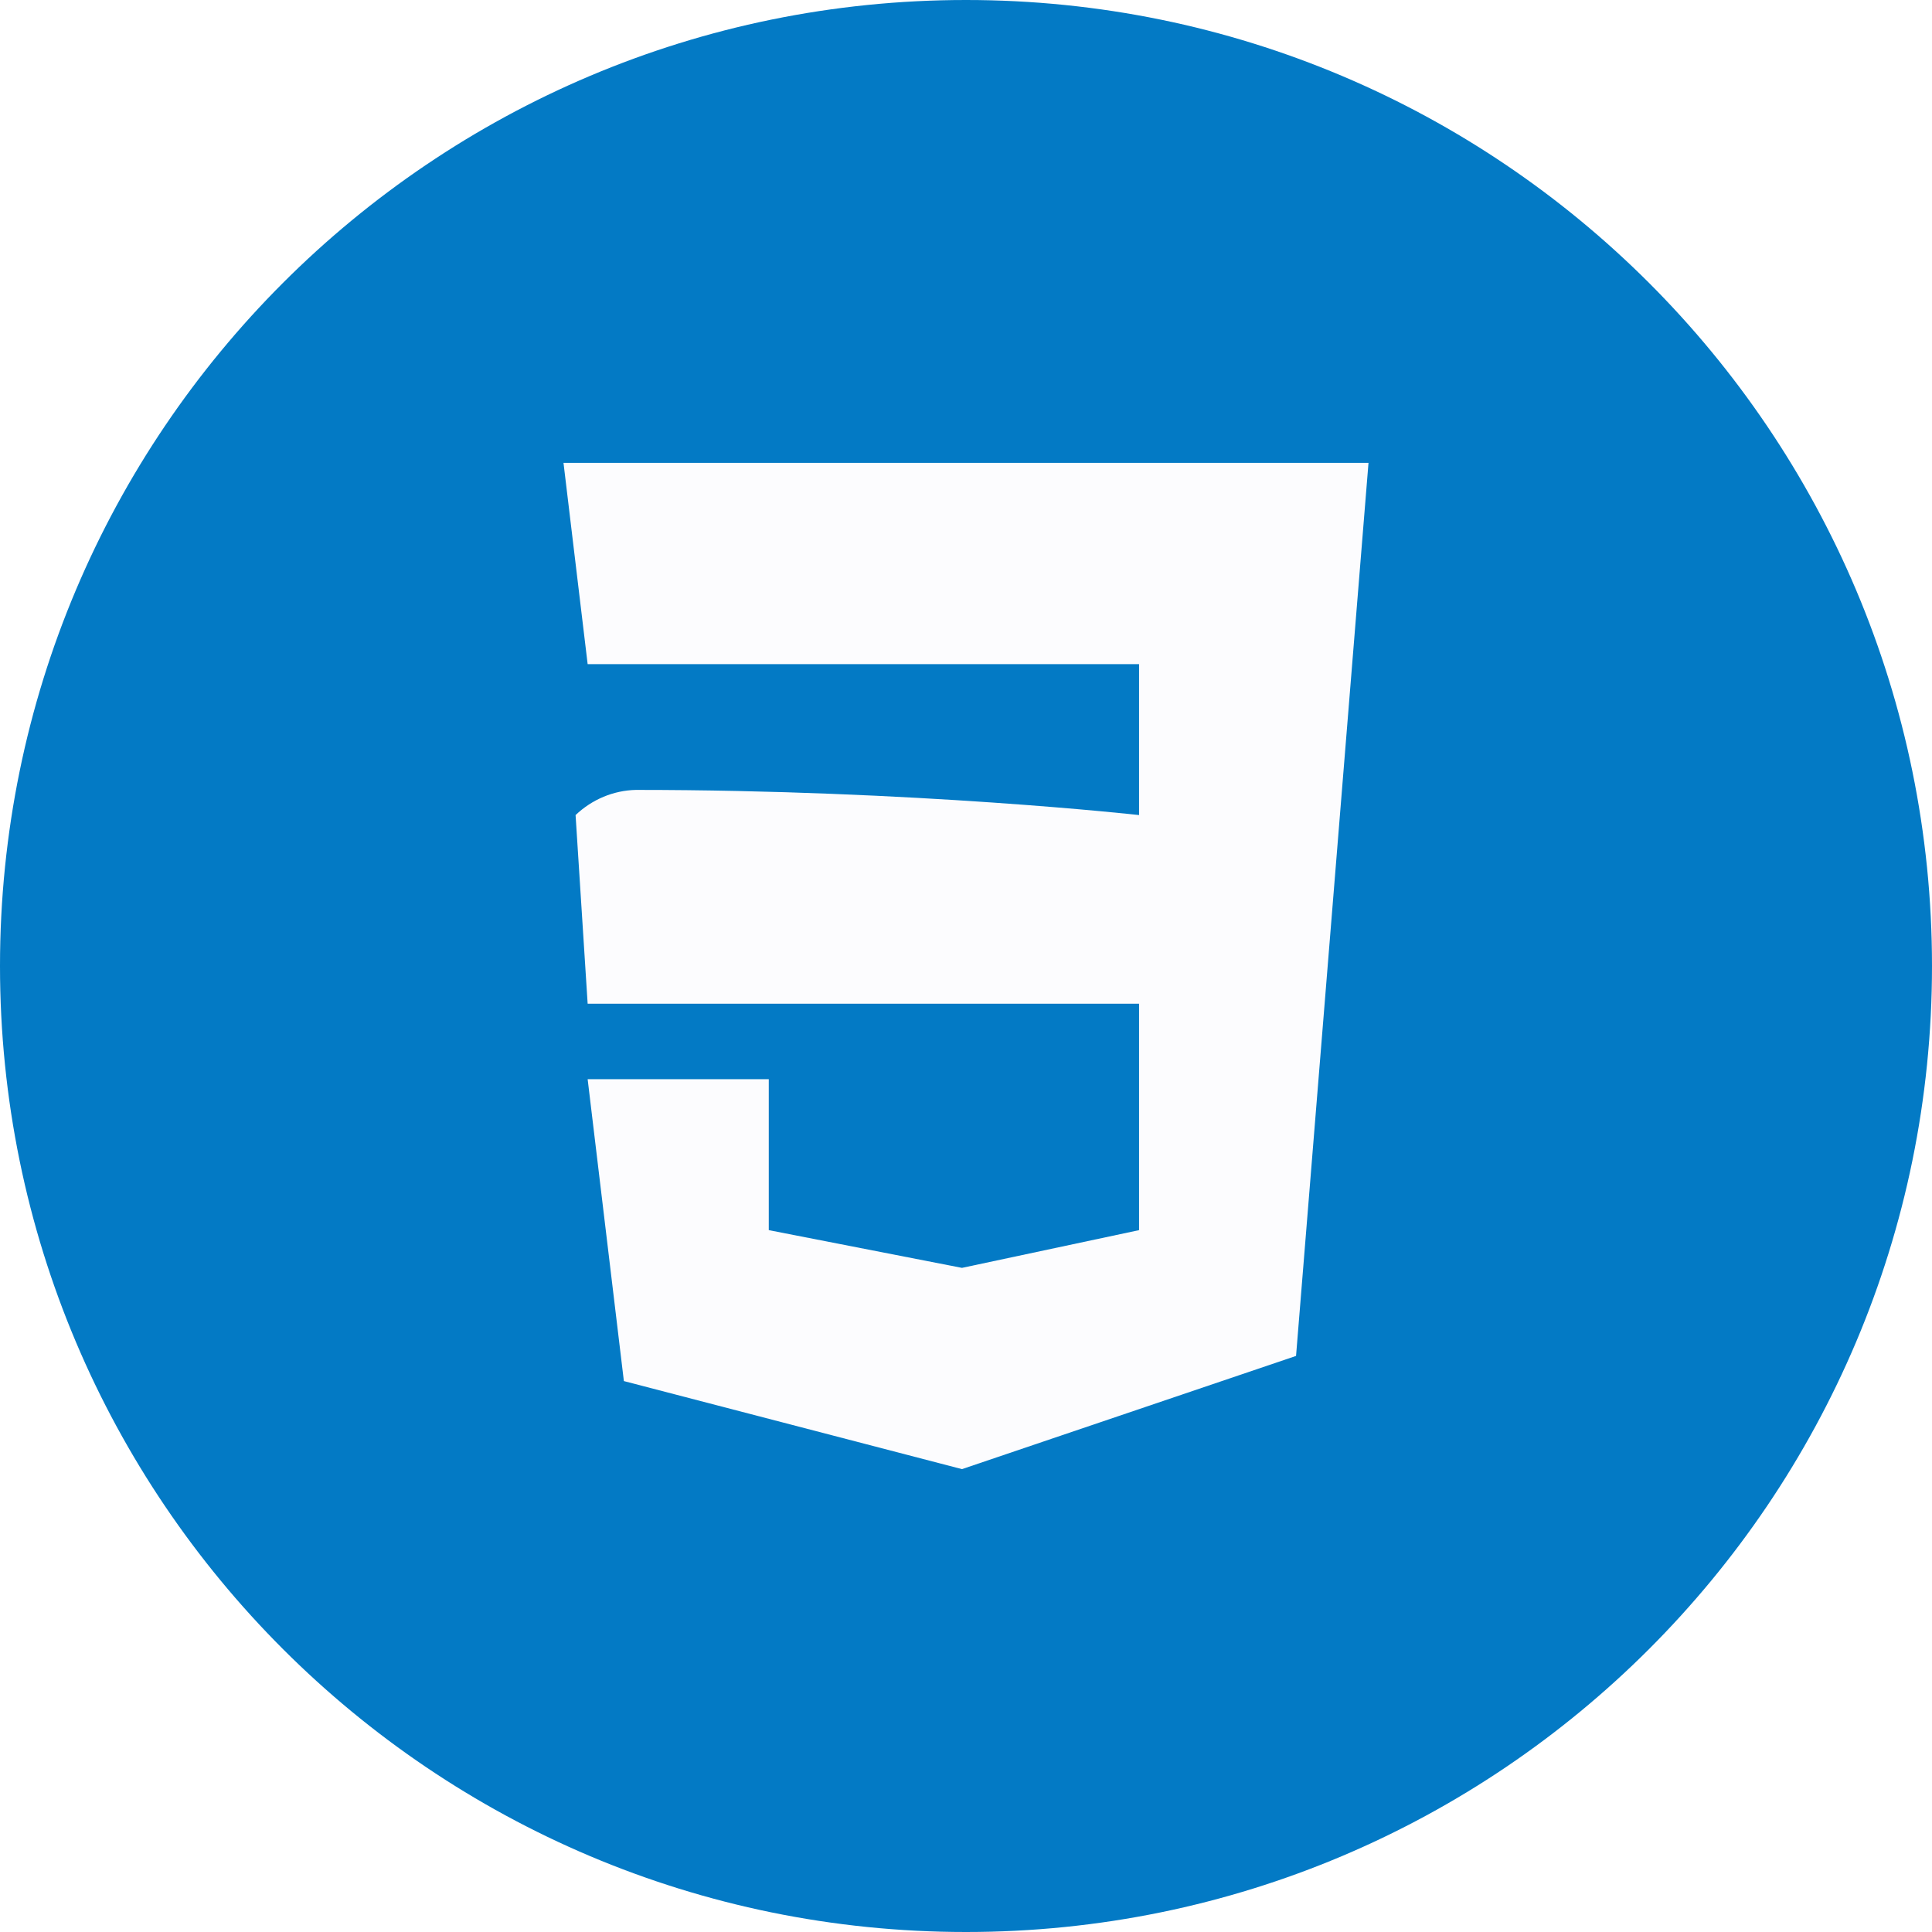
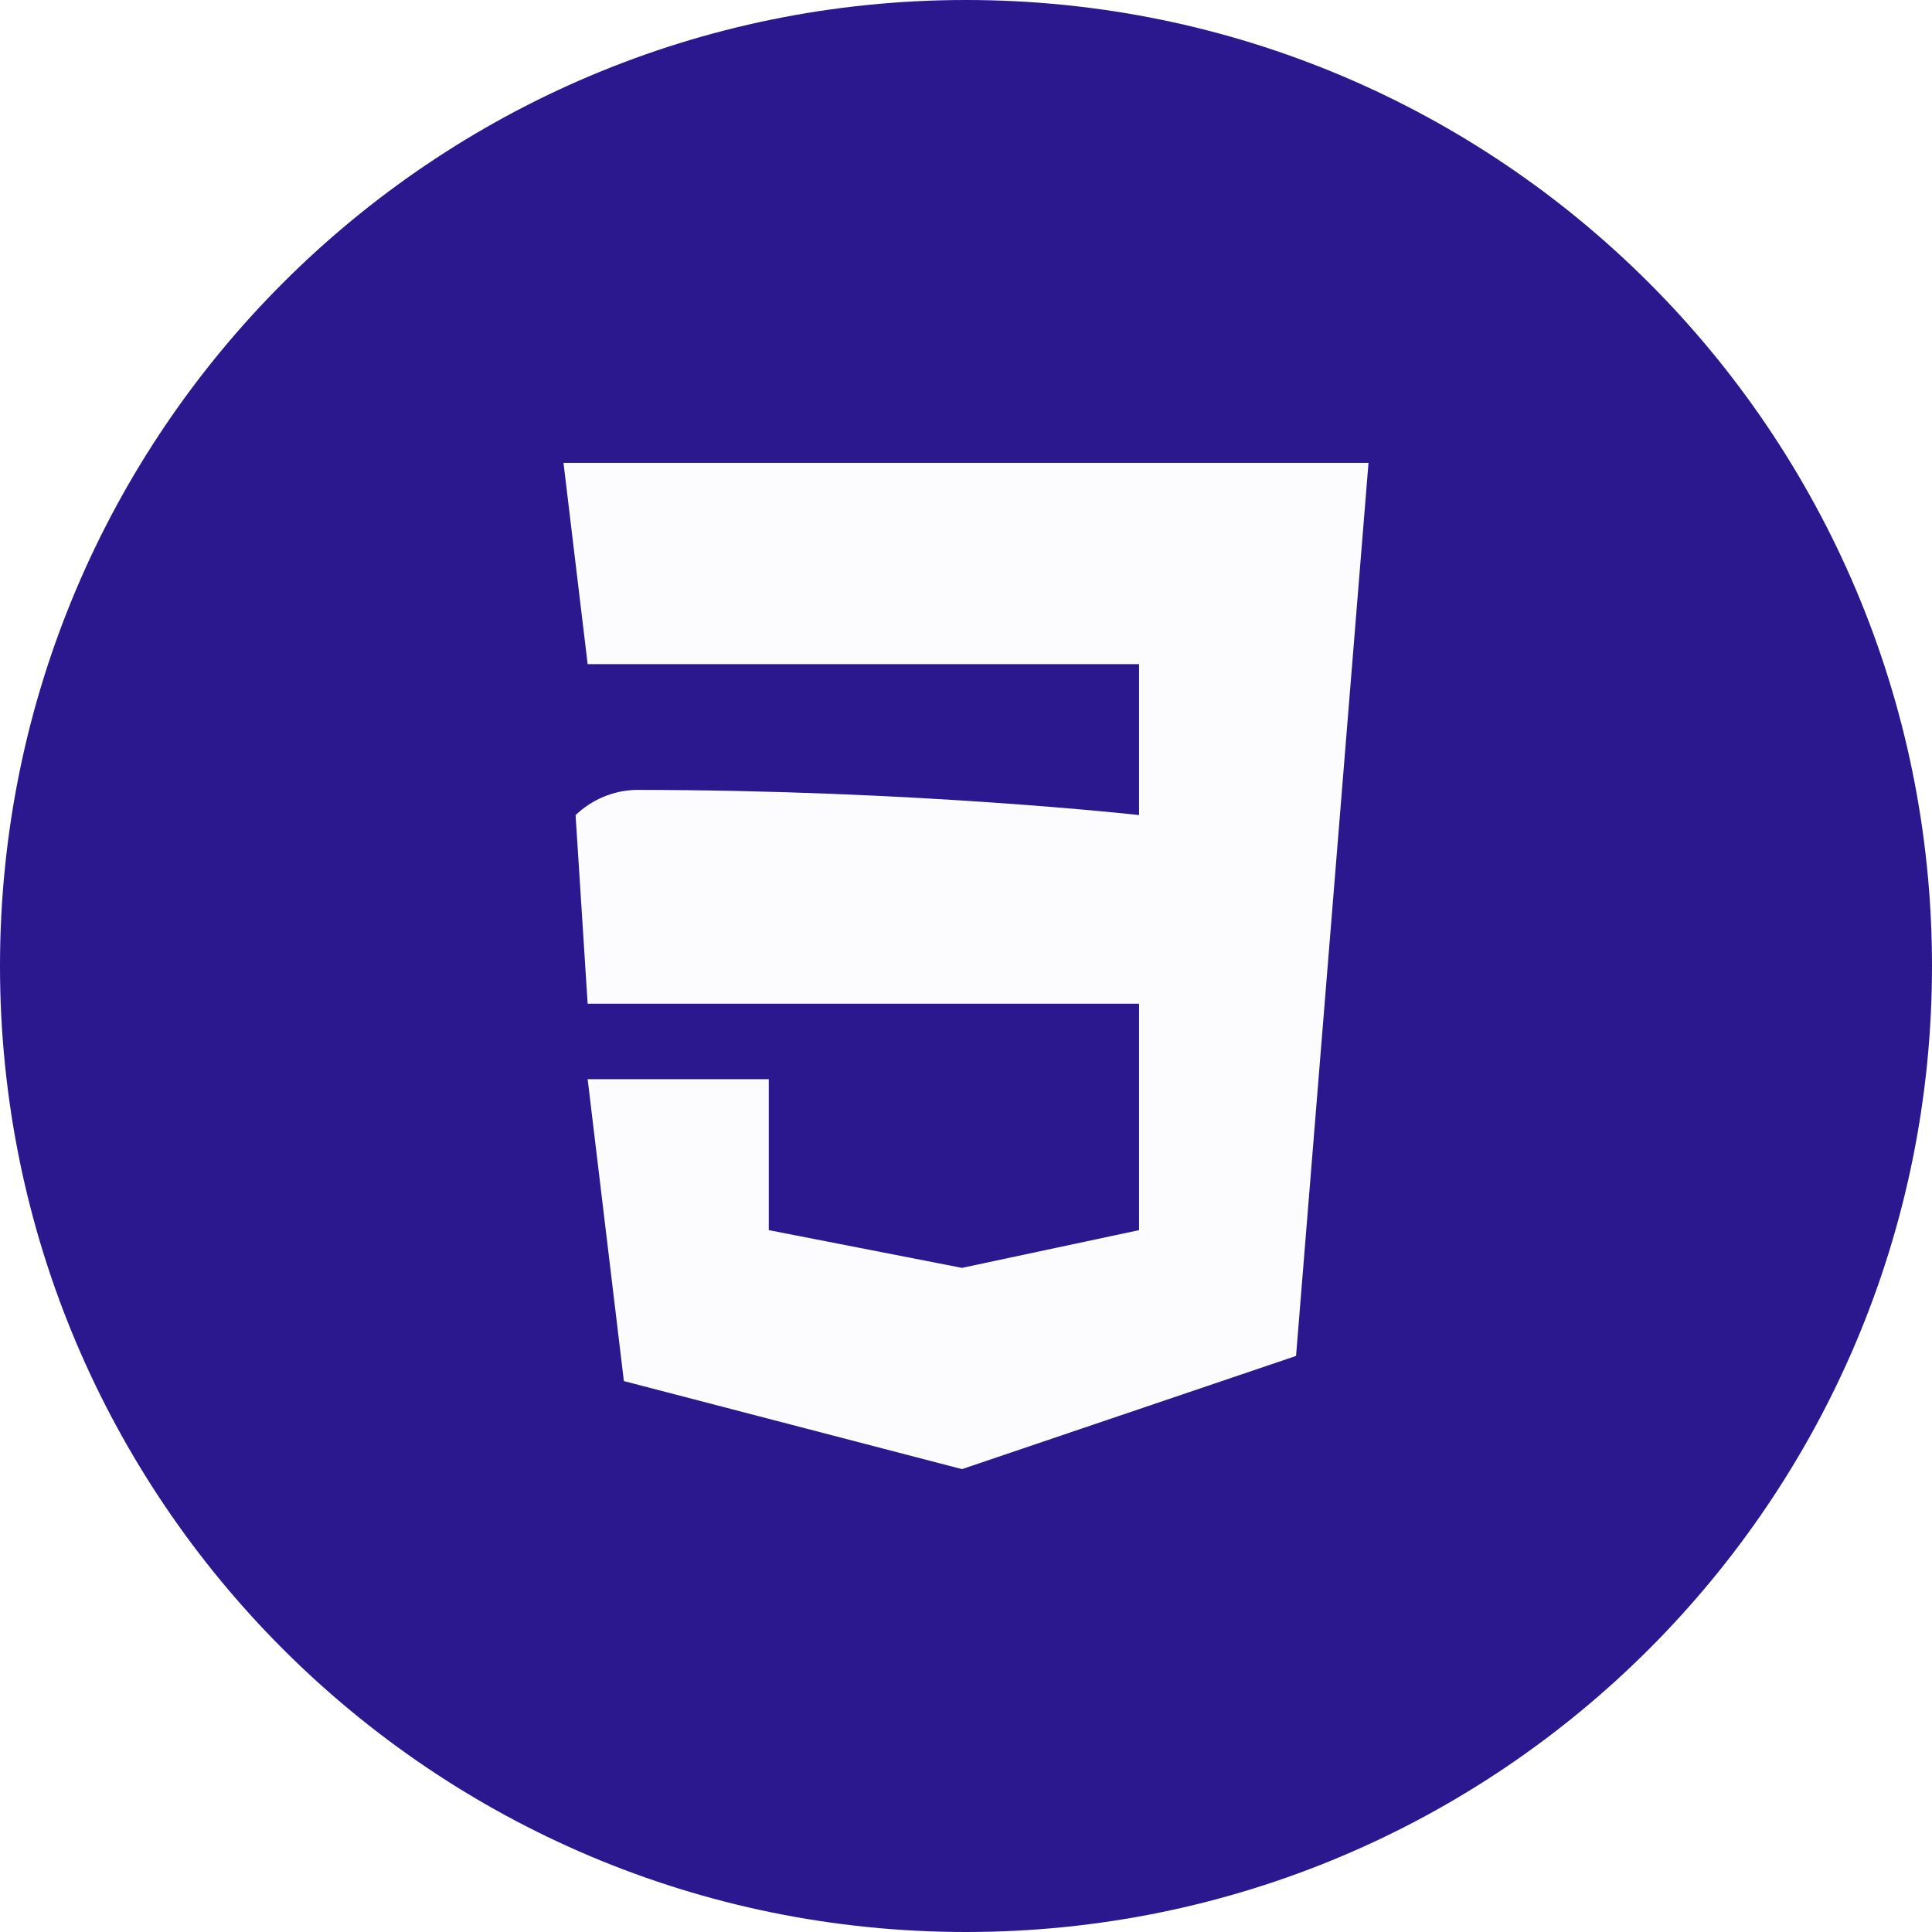
<svg xmlns="http://www.w3.org/2000/svg" width="96" height="96" viewBox="0 0 96 96" fill="none">
  <g clip-path="url(#clip0_1_2)">
    <rect width="96" height="96" fill="white" />
-     <circle cx="48" cy="48" r="48" fill="#037ac5" />
+     <circle cx="48" cy="48" r="48" fill="#2c188e" />
    <path d="M28 23H68L64.4 67.375L47.8 73L31 68.625L29.2 53.625H38.2V61.125L47.8 63L56.6 61.125V49.875H29.2L28.6 40.5C29.422 39.719 30.488 39.275 31.6 39.25C45.4 39.25 56.6 40.5 56.6 40.5V33H29.2L28 23Z" fill="#FCFCFE" />
  </g>
  <defs>
    <clipPath id="clip0_1_2">
      <rect width="96" height="96" fill="white" />
    </clipPath>
  </defs>
</svg>
